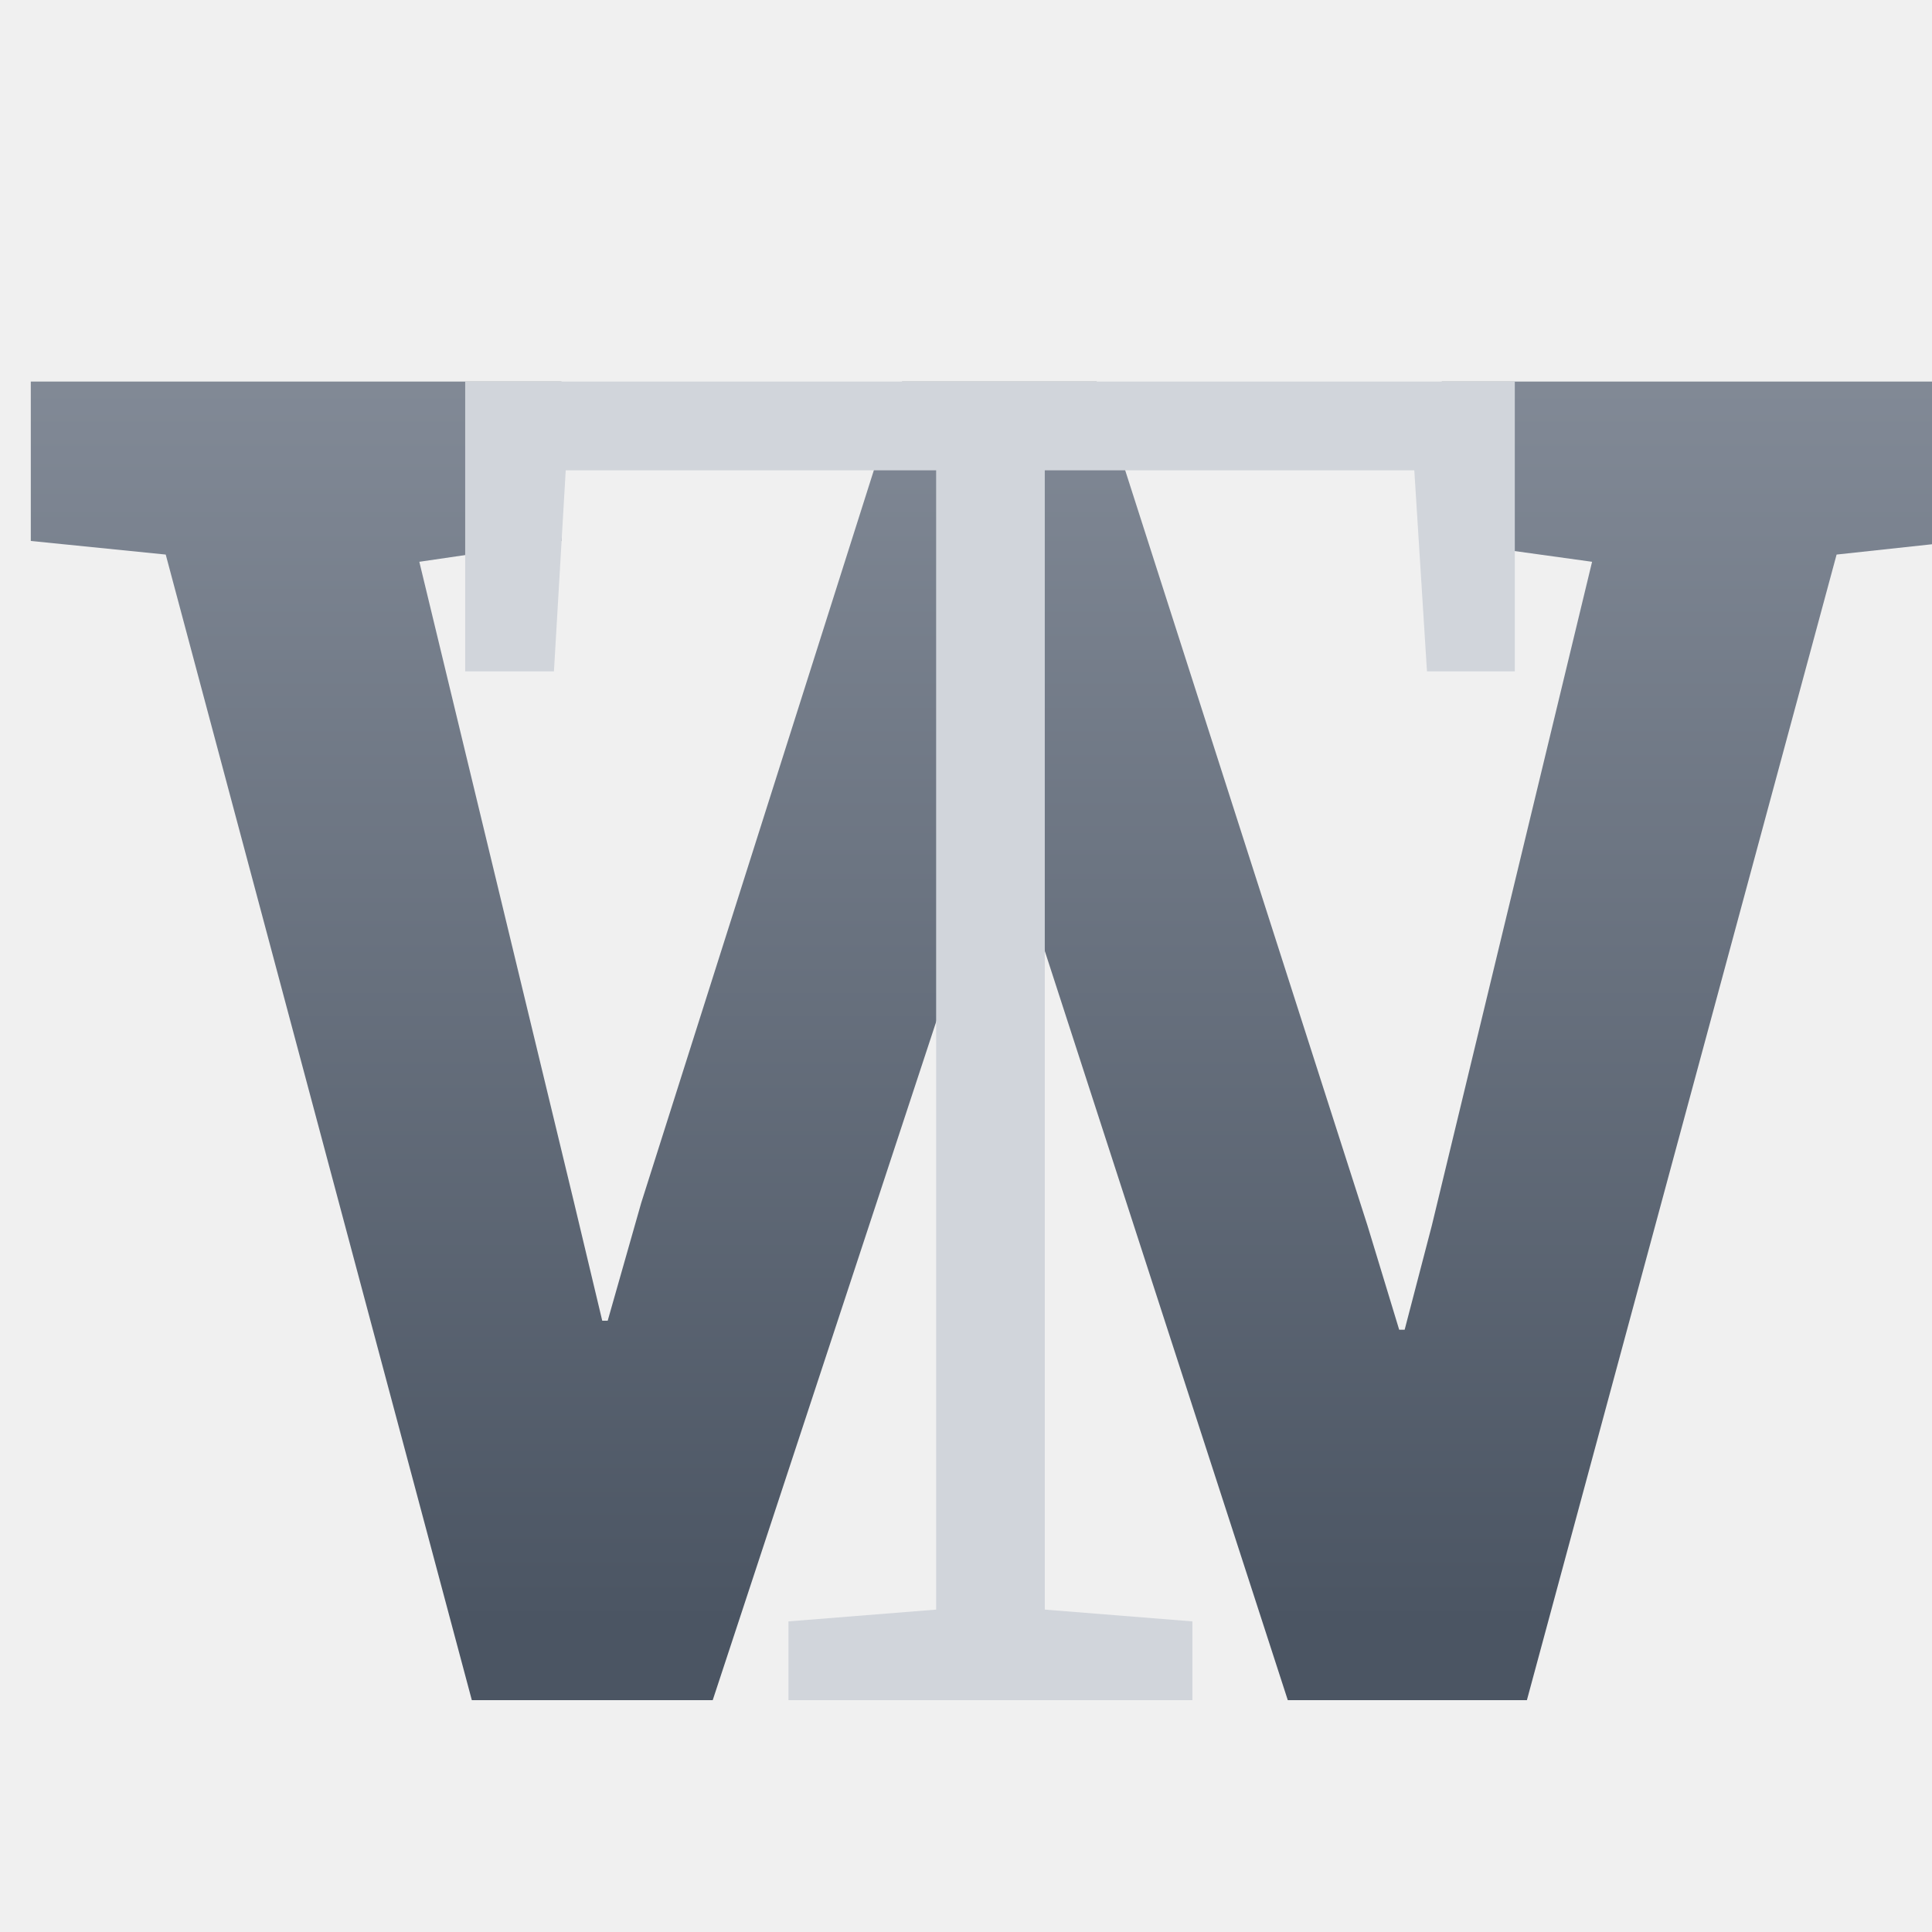
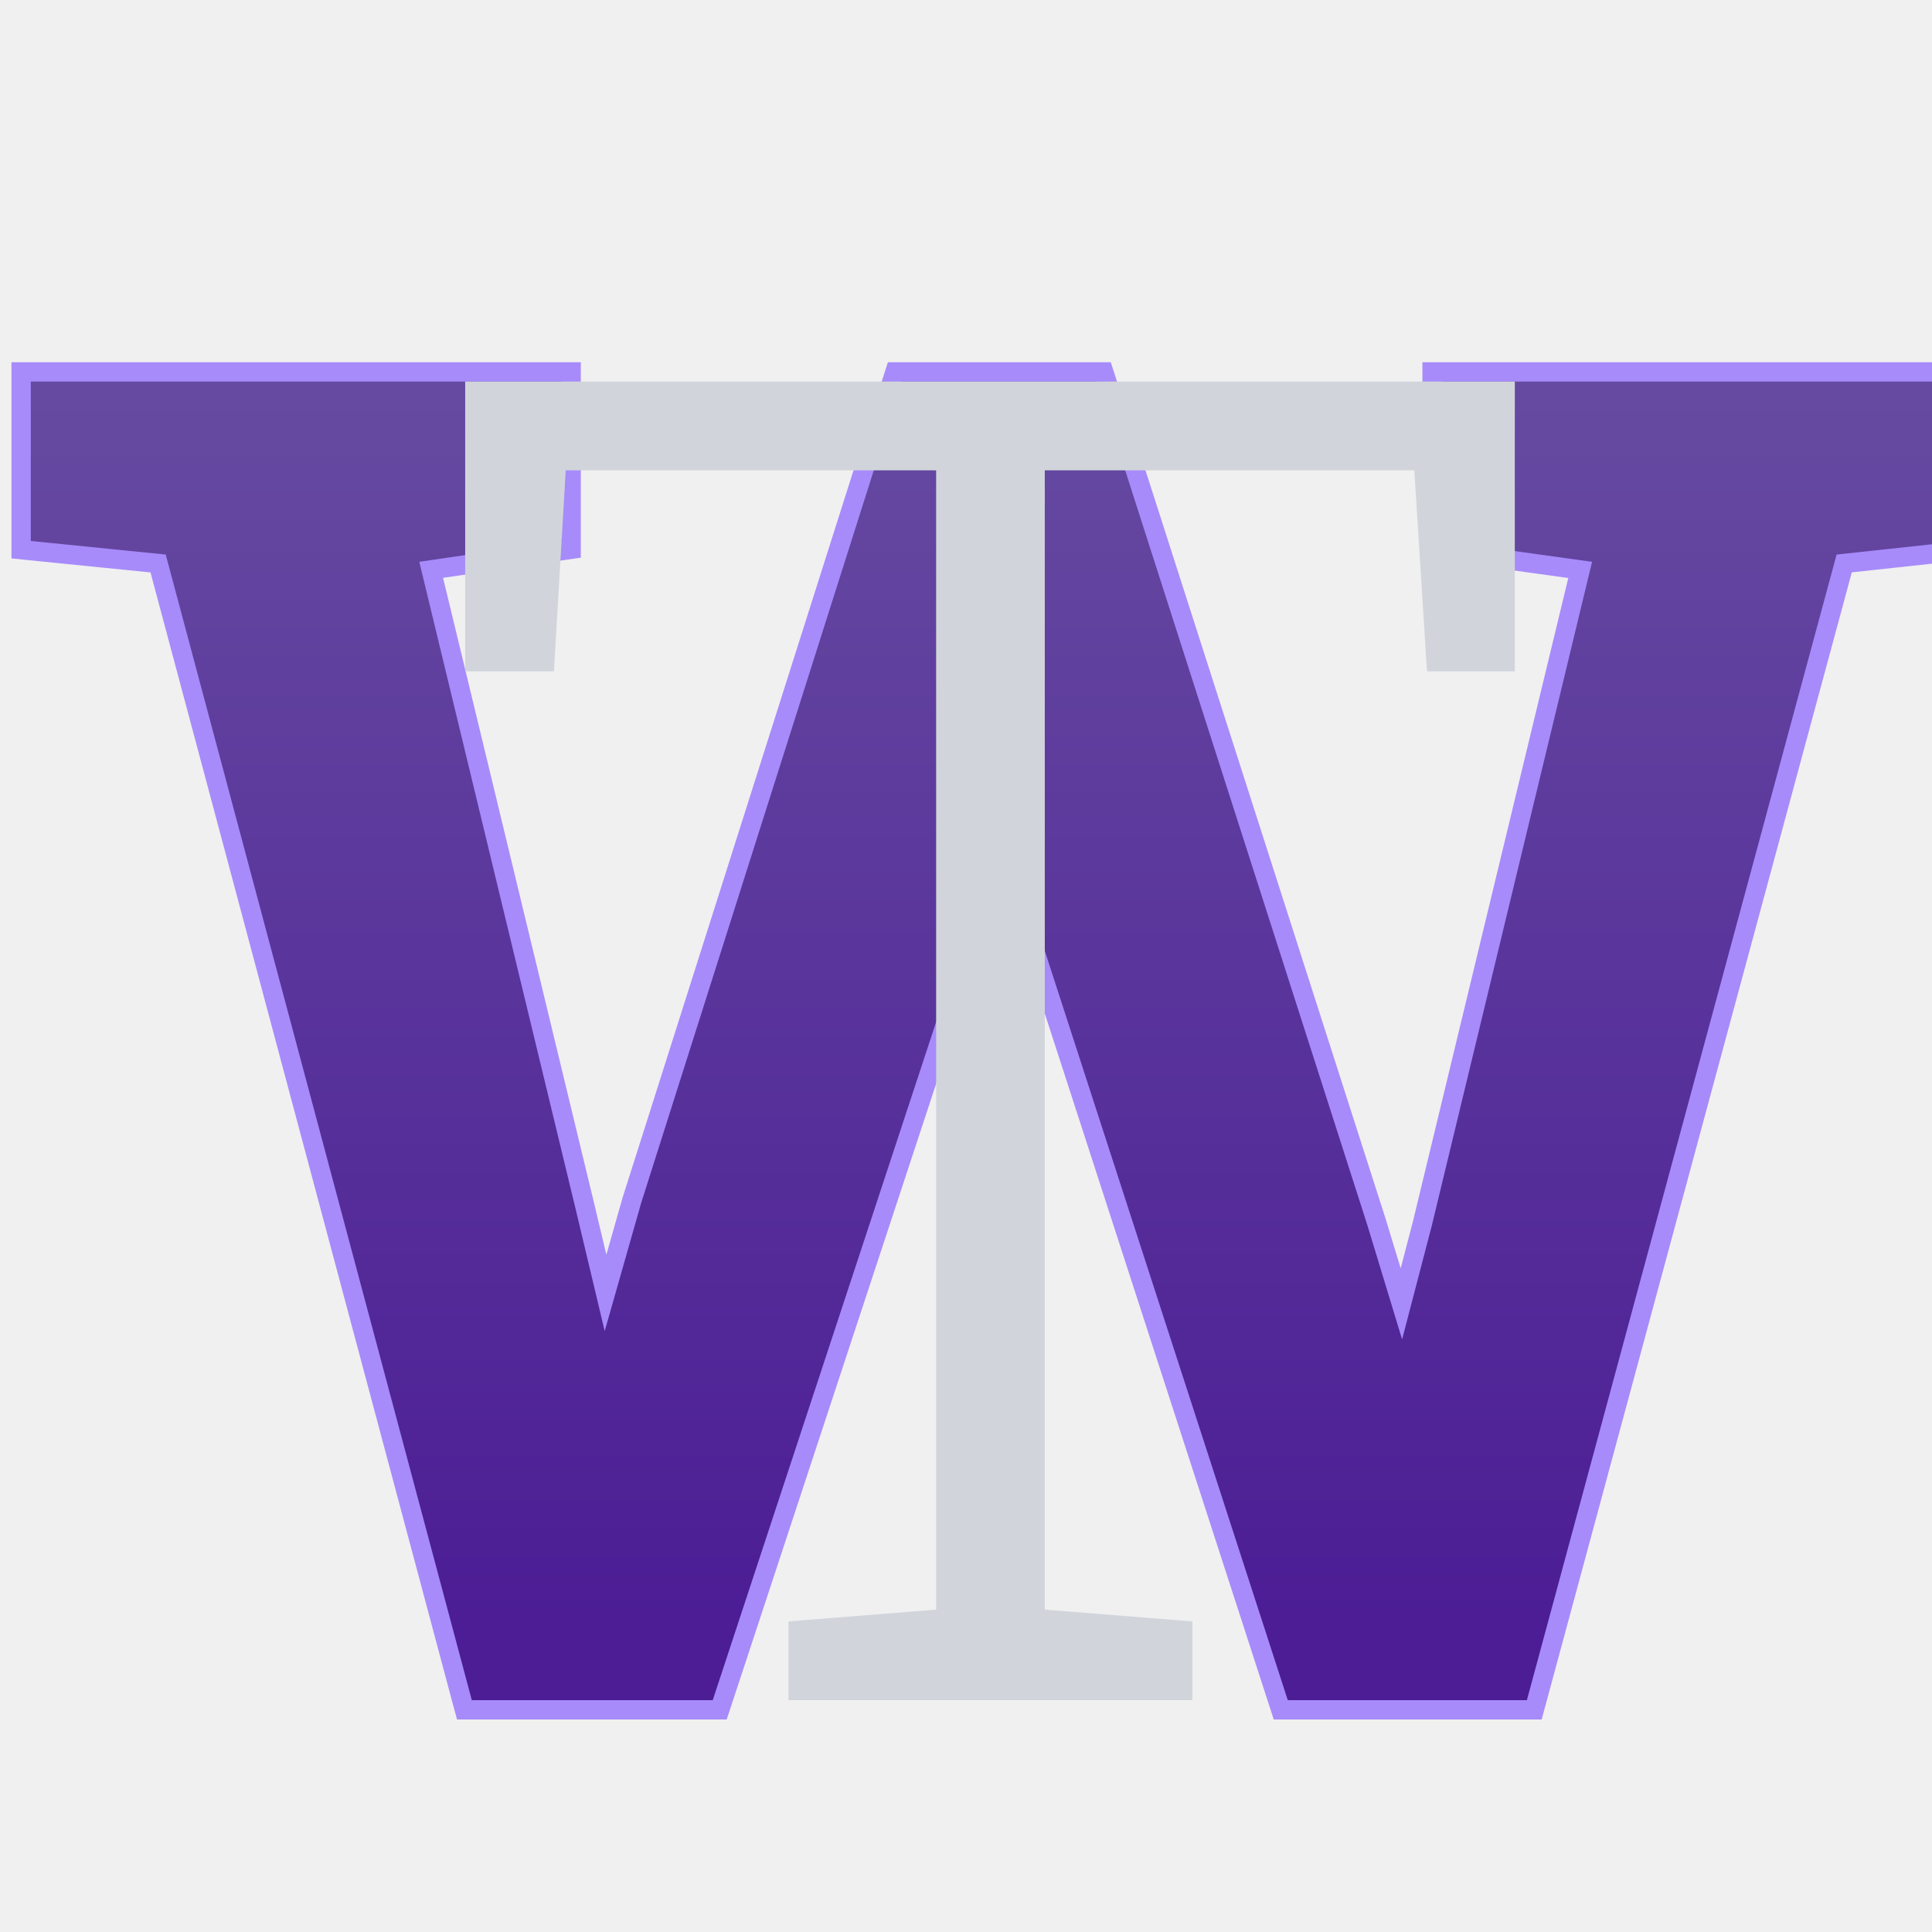
<svg xmlns="http://www.w3.org/2000/svg" width="50" height="50" viewBox="0 0 50 50" fill="none">
-   <g clip-path="url(#clip0_1_7)">
-     <path d="M12.211 44L4.289 14.352L0.797 14V9.875H14.531V14L10.852 14.539L14.859 31.133L15.586 34.18H15.727L16.594 31.133L23.344 9.875H28.383L35.391 31.719L36.211 34.414H36.352L37.055 31.719L41.203 14.539L37.312 14V9.875H50.789V14L47.531 14.352L39.516 44H33.328L26.859 24.055L26.039 21.242H25.898L24.984 24.148L18.445 44H12.211Z" fill="url(#paint0_linear_1_7)" />
-     <path d="M20.406 44V41.961L24.227 41.656V12.172H14.641L14.336 17.375H12.039V9.875H39.203V17.375H36.93L36.602 12.172H27.039V41.656L30.859 41.961V44H20.406Z" fill="#D1D5DB" />
+   <g clip-path="url(#clip0_102_10)">
+     <mask id="mask0_102_10" style="mask-type:luminance" maskUnits="userSpaceOnUse" x="0" y="0" width="50" height="50">
+       <path d="M50 0H0V50H50V0Z" fill="white" />
+     </mask>
+     <g mask="url(#mask0_102_10)">
+       <path d="M11.969 44.065L12.019 44.25H12.211H18.445H18.626L18.683 44.078L25.222 24.227L25.222 24.227L25.223 24.223L25.962 21.872L26.619 24.125L26.619 24.125L26.622 24.132L33.09 44.077L33.146 44.25H33.328H39.516H39.707L39.757 44.065L47.728 14.582L50.816 14.249L51.039 14.225V14V9.875V9.625H50.789H37.312H37.062V9.875V14V14.218L37.278 14.248L40.895 14.749L36.813 31.656L36.812 31.66L36.268 33.744L35.63 31.646L35.629 31.642L28.621 9.799L28.565 9.625H28.383H23.344H23.161L23.105 9.799L16.355 31.057L16.355 31.057L16.353 31.064L15.671 33.46L15.103 31.075L15.102 31.074L11.159 14.747L14.567 14.247L14.781 14.216V14V9.875V9.625H14.531H0.797H0.547V9.875V14V14.226L0.772 14.249L4.092 14.583L11.969 44.065Z" fill="url(#paint0_linear_102_10)" stroke="#A78BFA" stroke-width="0.5" />
+       <path d="M20.406 44V41.961L24.227 41.656V12.172H14.641L14.336 17.375H12.039V9.875H39.203V17.375H36.93L36.602 12.172H27.039V41.656L30.859 41.961V44H20.406Z" fill="#D1D5DB" />
+     </g>
  </g>
  <defs>
-     <linearGradient id="paint0_linear_1_7" x1="25.5" y1="-6" x2="25.5" y2="42" gradientUnits="userSpaceOnUse">
-       <stop stop-color="#9CA3AF" />
-       <stop offset="1" stop-color="#4B5563" />
+     <linearGradient id="paint0_linear_102_10" x1="25.5" y1="-6" x2="25.5" y2="42" gradientUnits="userSpaceOnUse">
+       <stop stop-color="#7361A7" />
+       <stop offset="1" stop-color="#4C1D95" />
    </linearGradient>
-     <clipPath id="clip0_1_7">
+     <clipPath id="clip0_102_10">
      <rect width="50" height="50" fill="white" />
    </clipPath>
  </defs>
</svg>
